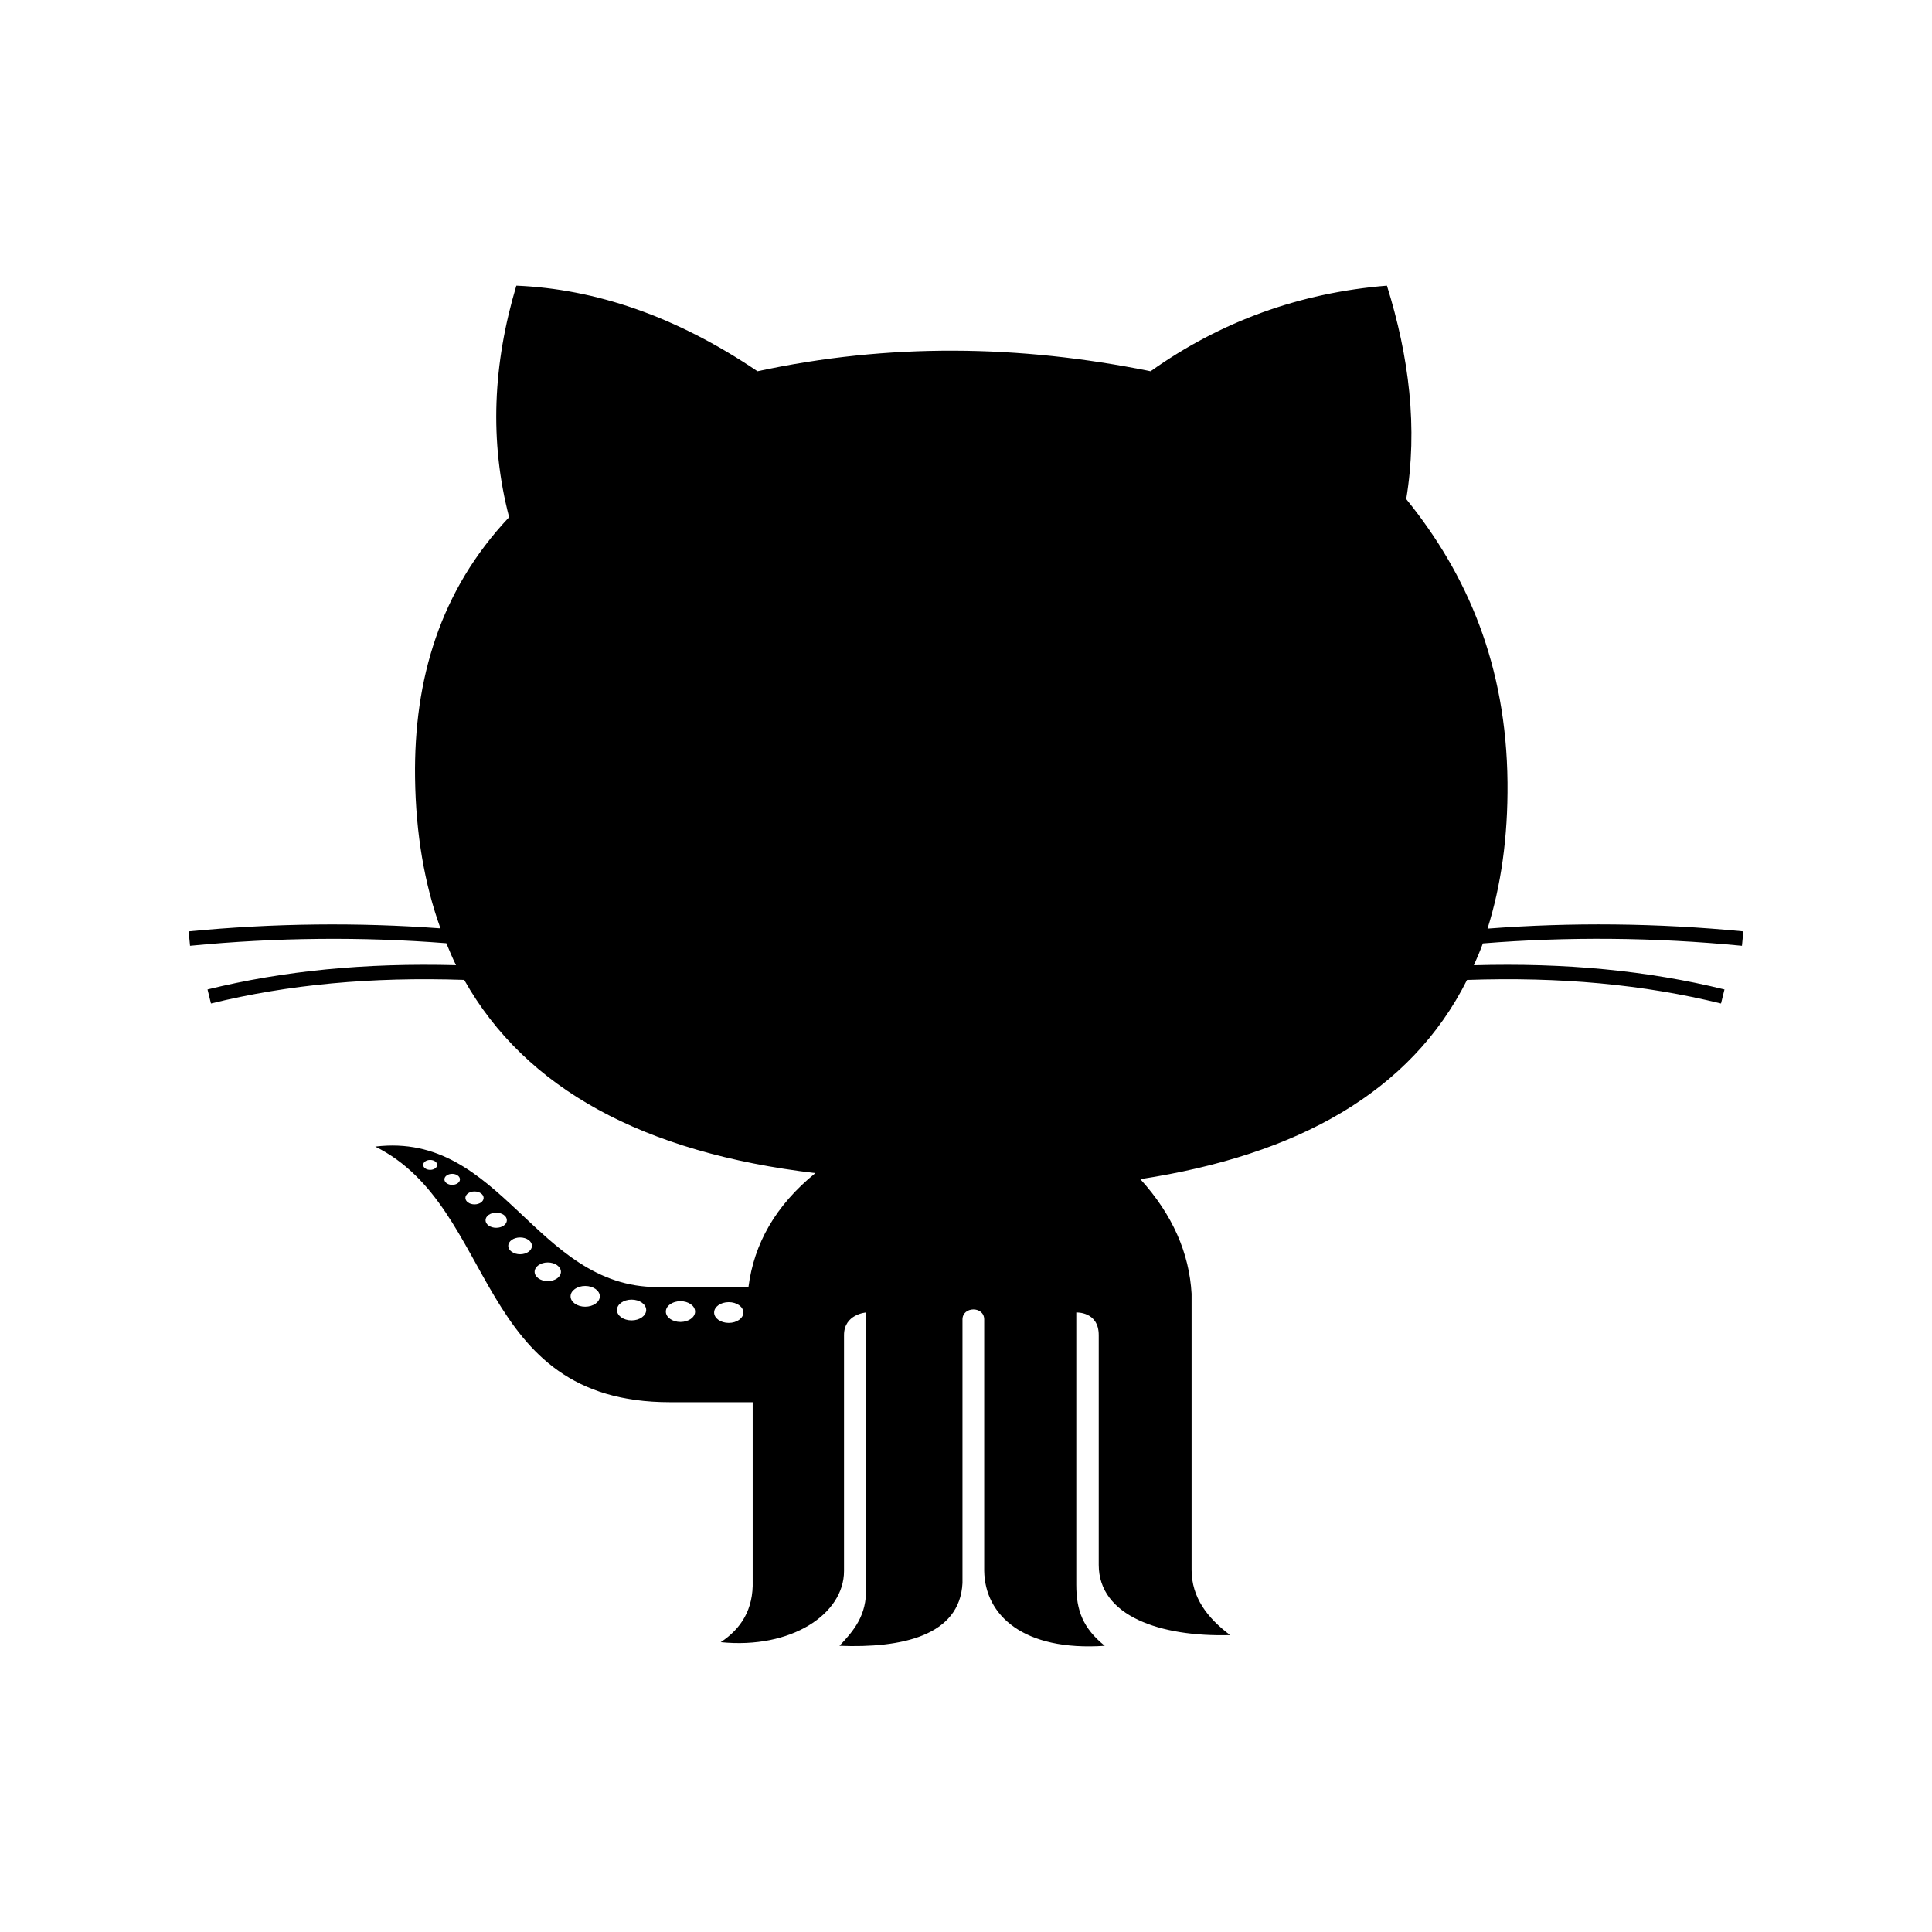
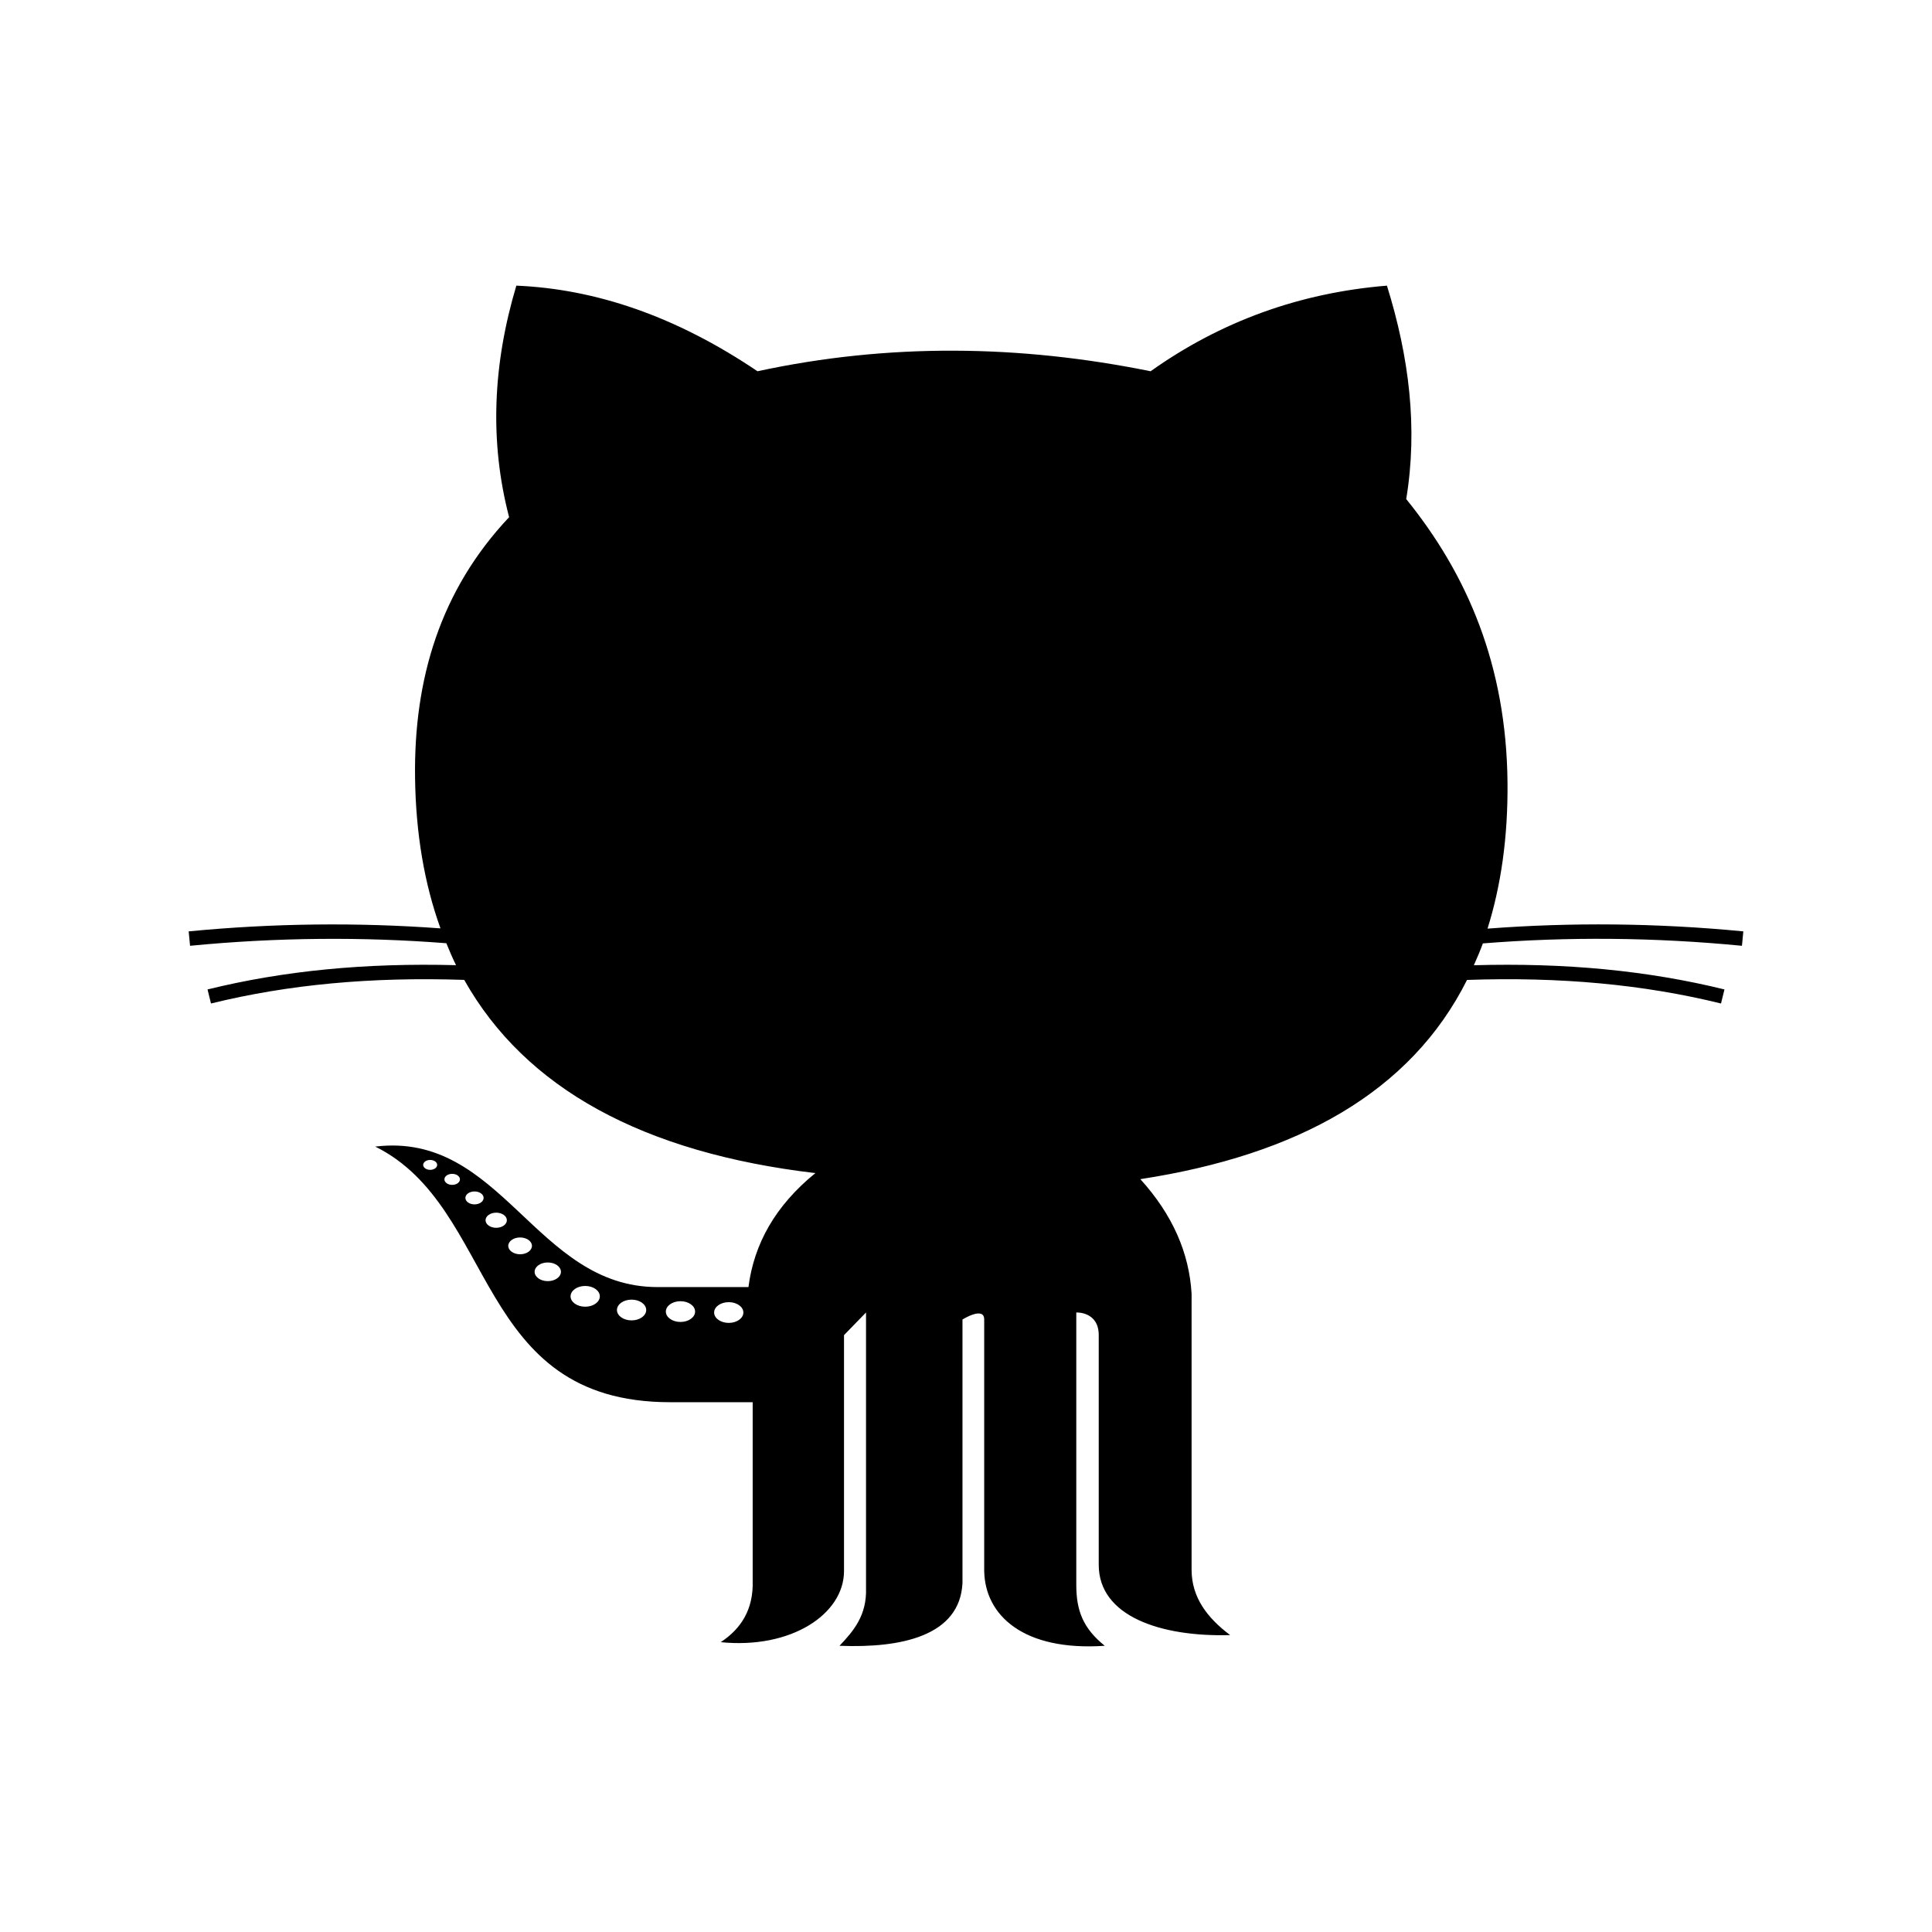
- <svg xmlns="http://www.w3.org/2000/svg" version="1.1" x="0px" y="0px" width="512px" height="512px" viewBox="0 0 512 512" enable-background="new 0 0 512 512" xml:space="preserve">
-   <path id="github-2-icon" d="M461.633,250.645l0.367-3.819c-22.896-2.221-45.667-2.419-67.79-0.73   c3.557-11.347,5.43-24.164,5.295-38.739c-0.292-30.965-10.616-55.081-26.843-75.096c3.116-18.852,0.769-37.702-5.111-56.561   c-23.187,1.898-44.053,9.493-62.634,22.686c-34.725-7.044-69.447-7.493-104.172,0c-21.673-14.627-42.956-21.802-63.909-22.686   c-6.21,20.765-7.169,41.233-1.917,61.357c-18.28,19.397-25.268,42.944-24.925,69.019c0.196,14.927,2.496,28.209,6.738,39.952   c-21.796-1.599-44.201-1.386-66.732,0.798l0.367,3.819c22.947-2.228,45.76-2.411,67.919-0.678c0.814,1.974,1.633,3.939,2.567,5.815   c-24.009-0.633-45.618,1.453-65.854,6.43l0.914,3.723c20.538-5.048,42.54-7.081,67.107-6.254   c16.246,28.864,47.52,45.824,93.063,51.205c-10.581,8.594-16.269,18.731-17.735,30.201c0,0-4.787,0-24.121,0   c-32.394,0-41.226-41.304-74.779-37.229C132,320,125.5,371.599,177.587,371.599c17.506,0,21.226,0,21.881,0v47.296   c0.234,7.643-3.093,12.754-8.469,16.297c18.654,1.884,32.674-7.43,32.674-18.854s0-56.948,0-62.518s5.833-6,5.833-6v72.992   c0.245,7.265-3.284,11.392-7.031,15.339c16.434,0.654,31.892-2.629,32.592-16.615c0,0,0-66.345,0-69.857s5.756-3.599,5.756,0   s0,66.58,0,66.58c0.169,11.8,10.361,21.367,31.953,19.893c-5.776-4.65-7.549-9.35-7.549-16.15s0-72.181,0-72.181s5.95-0.306,5.95,6   s0,50.331,0,60.881c0,13.55,16.267,19.14,34.829,18.615c-6.081-4.558-10.196-9.991-10.223-17.256v-73.217   c-0.629-10.762-5.003-20.906-13.582-30.358c41.63-6.392,71.637-23.011,86.578-52.796c24.647-0.847,46.715,1.183,67.307,6.246   l0.914-3.723c-20.394-5.014-42.181-7.096-66.416-6.415c0.839-1.891,1.67-3.789,2.389-5.785   C415.363,248.215,438.431,248.391,461.633,250.645z M114,310.023c-1.023,0-1.853-0.588-1.853-1.313c0-0.728,0.83-1.315,1.853-1.315   c1.024,0,1.854,0.588,1.854,1.315C115.854,309.436,115.024,310.023,114,310.023z M119.833,314.003c-1.137,0-2.06-0.653-2.06-1.46   s0.923-1.462,2.06-1.462s2.059,0.655,2.059,1.462S120.97,314.003,119.833,314.003z M125.75,319.172   c-1.333,0-2.415-0.766-2.415-1.712s1.082-1.714,2.415-1.714c1.333,0,2.416,0.768,2.416,1.714S127.083,319.172,125.75,319.172z    M131.5,325.379c-1.56,0-2.825-0.896-2.825-2.003s1.265-2.005,2.825-2.005s2.825,0.898,2.825,2.005S133.06,325.379,131.5,325.379z    M137.833,332.394c-1.733,0-3.139-0.996-3.139-2.226s1.406-2.228,3.139-2.228s3.139,0.998,3.139,2.228   S139.566,332.394,137.833,332.394z M145.167,339.517c-1.926,0-3.488-1.107-3.488-2.474s1.562-2.476,3.488-2.476   c1.925,0,3.487,1.109,3.487,2.476S147.092,339.517,145.167,339.517z M155.083,346.291c-2.14,0-3.875-1.231-3.875-2.749   c0-1.519,1.735-2.751,3.875-2.751s3.875,1.232,3.875,2.751C158.958,345.06,157.223,346.291,155.083,346.291z M167.375,349.916   c-2.14,0-3.875-1.231-3.875-2.749c0-1.519,1.735-2.751,3.875-2.751s3.875,1.232,3.875,2.751   C171.25,348.685,169.515,349.916,167.375,349.916z M180.333,350.333c-2.14,0-3.875-1.231-3.875-2.749   c0-1.519,1.735-2.751,3.875-2.751s3.875,1.232,3.875,2.751C184.208,349.102,182.473,350.333,180.333,350.333z M193.125,350.583   c-2.14,0-3.875-1.231-3.875-2.749c0-1.519,1.735-2.751,3.875-2.751s3.875,1.232,3.875,2.751   C197,349.352,195.265,350.583,193.125,350.583z" />
+ <svg xmlns="http://www.w3.org/2000/svg" width="512" height="512" viewBox="0 0 512 512">
+   <path d="M461.633 250.645l.367-3.819c-22.896-2.221-45.667-2.419-67.79-.73 3.557-11.347 5.43-24.164 5.295-38.739-.292-30.965-10.616-55.081-26.843-75.096 3.116-18.852.769-37.702-5.111-56.561-23.187 1.898-44.053 9.493-62.634 22.686-34.725-7.044-69.447-7.493-104.172 0-21.673-14.627-42.956-21.802-63.909-22.686-6.21 20.765-7.169 41.233-1.917 61.357-18.28 19.397-25.268 42.944-24.925 69.019.196 14.927 2.496 28.209 6.738 39.952-21.796-1.599-44.201-1.386-66.732.798l.367 3.819c22.947-2.228 45.76-2.411 67.919-.678.814 1.974 1.633 3.939 2.567 5.815-24.009-.633-45.618 1.453-65.854 6.43l.914 3.723c20.538-5.048 42.54-7.081 67.107-6.254 16.246 28.864 47.52 45.824 93.063 51.205-10.581 8.594-16.269 18.731-17.735 30.201h-24.121c-32.394 0-41.226-41.304-74.779-37.229 32.552 16.142 26.052 67.741 78.139 67.741h21.881v47.296c.234 7.643-3.093 12.754-8.469 16.297 18.654 1.884 32.674-7.43 32.674-18.854v-62.518l5.833-6v72.992c.245 7.265-3.284 11.392-7.031 15.339 16.434.654 31.892-2.629 32.592-16.615v-69.857s5.756-3.599 5.756 0v66.58c.169 11.8 10.361 21.367 31.953 19.893-5.776-4.65-7.549-9.35-7.549-16.15v-72.181s5.95-.306 5.95 6v60.881c0 13.55 16.267 19.14 34.829 18.615-6.081-4.558-10.196-9.991-10.223-17.256v-73.217c-.629-10.762-5.003-20.906-13.582-30.358 41.63-6.392 71.637-23.011 86.578-52.796 24.647-.847 46.715 1.183 67.307 6.246l.914-3.723c-20.394-5.014-42.181-7.096-66.416-6.415.839-1.891 1.67-3.789 2.389-5.785 22.39-1.798 45.458-1.622 68.66.632zm-347.633 59.378c-1.023 0-1.853-.588-1.853-1.313 0-.728.83-1.315 1.853-1.315 1.024 0 1.854.588 1.854 1.315 0 .726-.83 1.313-1.854 1.313zm5.833 3.98c-1.137 0-2.06-.653-2.06-1.46s.923-1.462 2.06-1.462 2.059.655 2.059 1.462-.922 1.46-2.059 1.46zm5.917 5.169c-1.333 0-2.415-.766-2.415-1.712s1.082-1.714 2.415-1.714 2.416.768 2.416 1.714-1.083 1.712-2.416 1.712zm5.75 6.207c-1.56 0-2.825-.896-2.825-2.003s1.265-2.005 2.825-2.005 2.825.898 2.825 2.005-1.265 2.003-2.825 2.003zm6.333 7.015c-1.733 0-3.139-.996-3.139-2.226s1.406-2.228 3.139-2.228 3.139.998 3.139 2.228-1.406 2.226-3.139 2.226zm7.334 7.123c-1.926 0-3.488-1.107-3.488-2.474s1.562-2.476 3.488-2.476c1.925 0 3.487 1.109 3.487 2.476s-1.562 2.474-3.487 2.474zm9.916 6.774c-2.14 0-3.875-1.231-3.875-2.749 0-1.519 1.735-2.751 3.875-2.751s3.875 1.232 3.875 2.751c0 1.518-1.735 2.749-3.875 2.749zm12.292 3.625c-2.14 0-3.875-1.231-3.875-2.749 0-1.519 1.735-2.751 3.875-2.751s3.875 1.232 3.875 2.751c0 1.518-1.735 2.749-3.875 2.749zm12.958.417c-2.14 0-3.875-1.231-3.875-2.749 0-1.519 1.735-2.751 3.875-2.751s3.875 1.232 3.875 2.751c0 1.518-1.735 2.749-3.875 2.749zm12.792.25c-2.14 0-3.875-1.231-3.875-2.749 0-1.519 1.735-2.751 3.875-2.751s3.875 1.232 3.875 2.751c0 1.518-1.735 2.749-3.875 2.749z" />
</svg>
